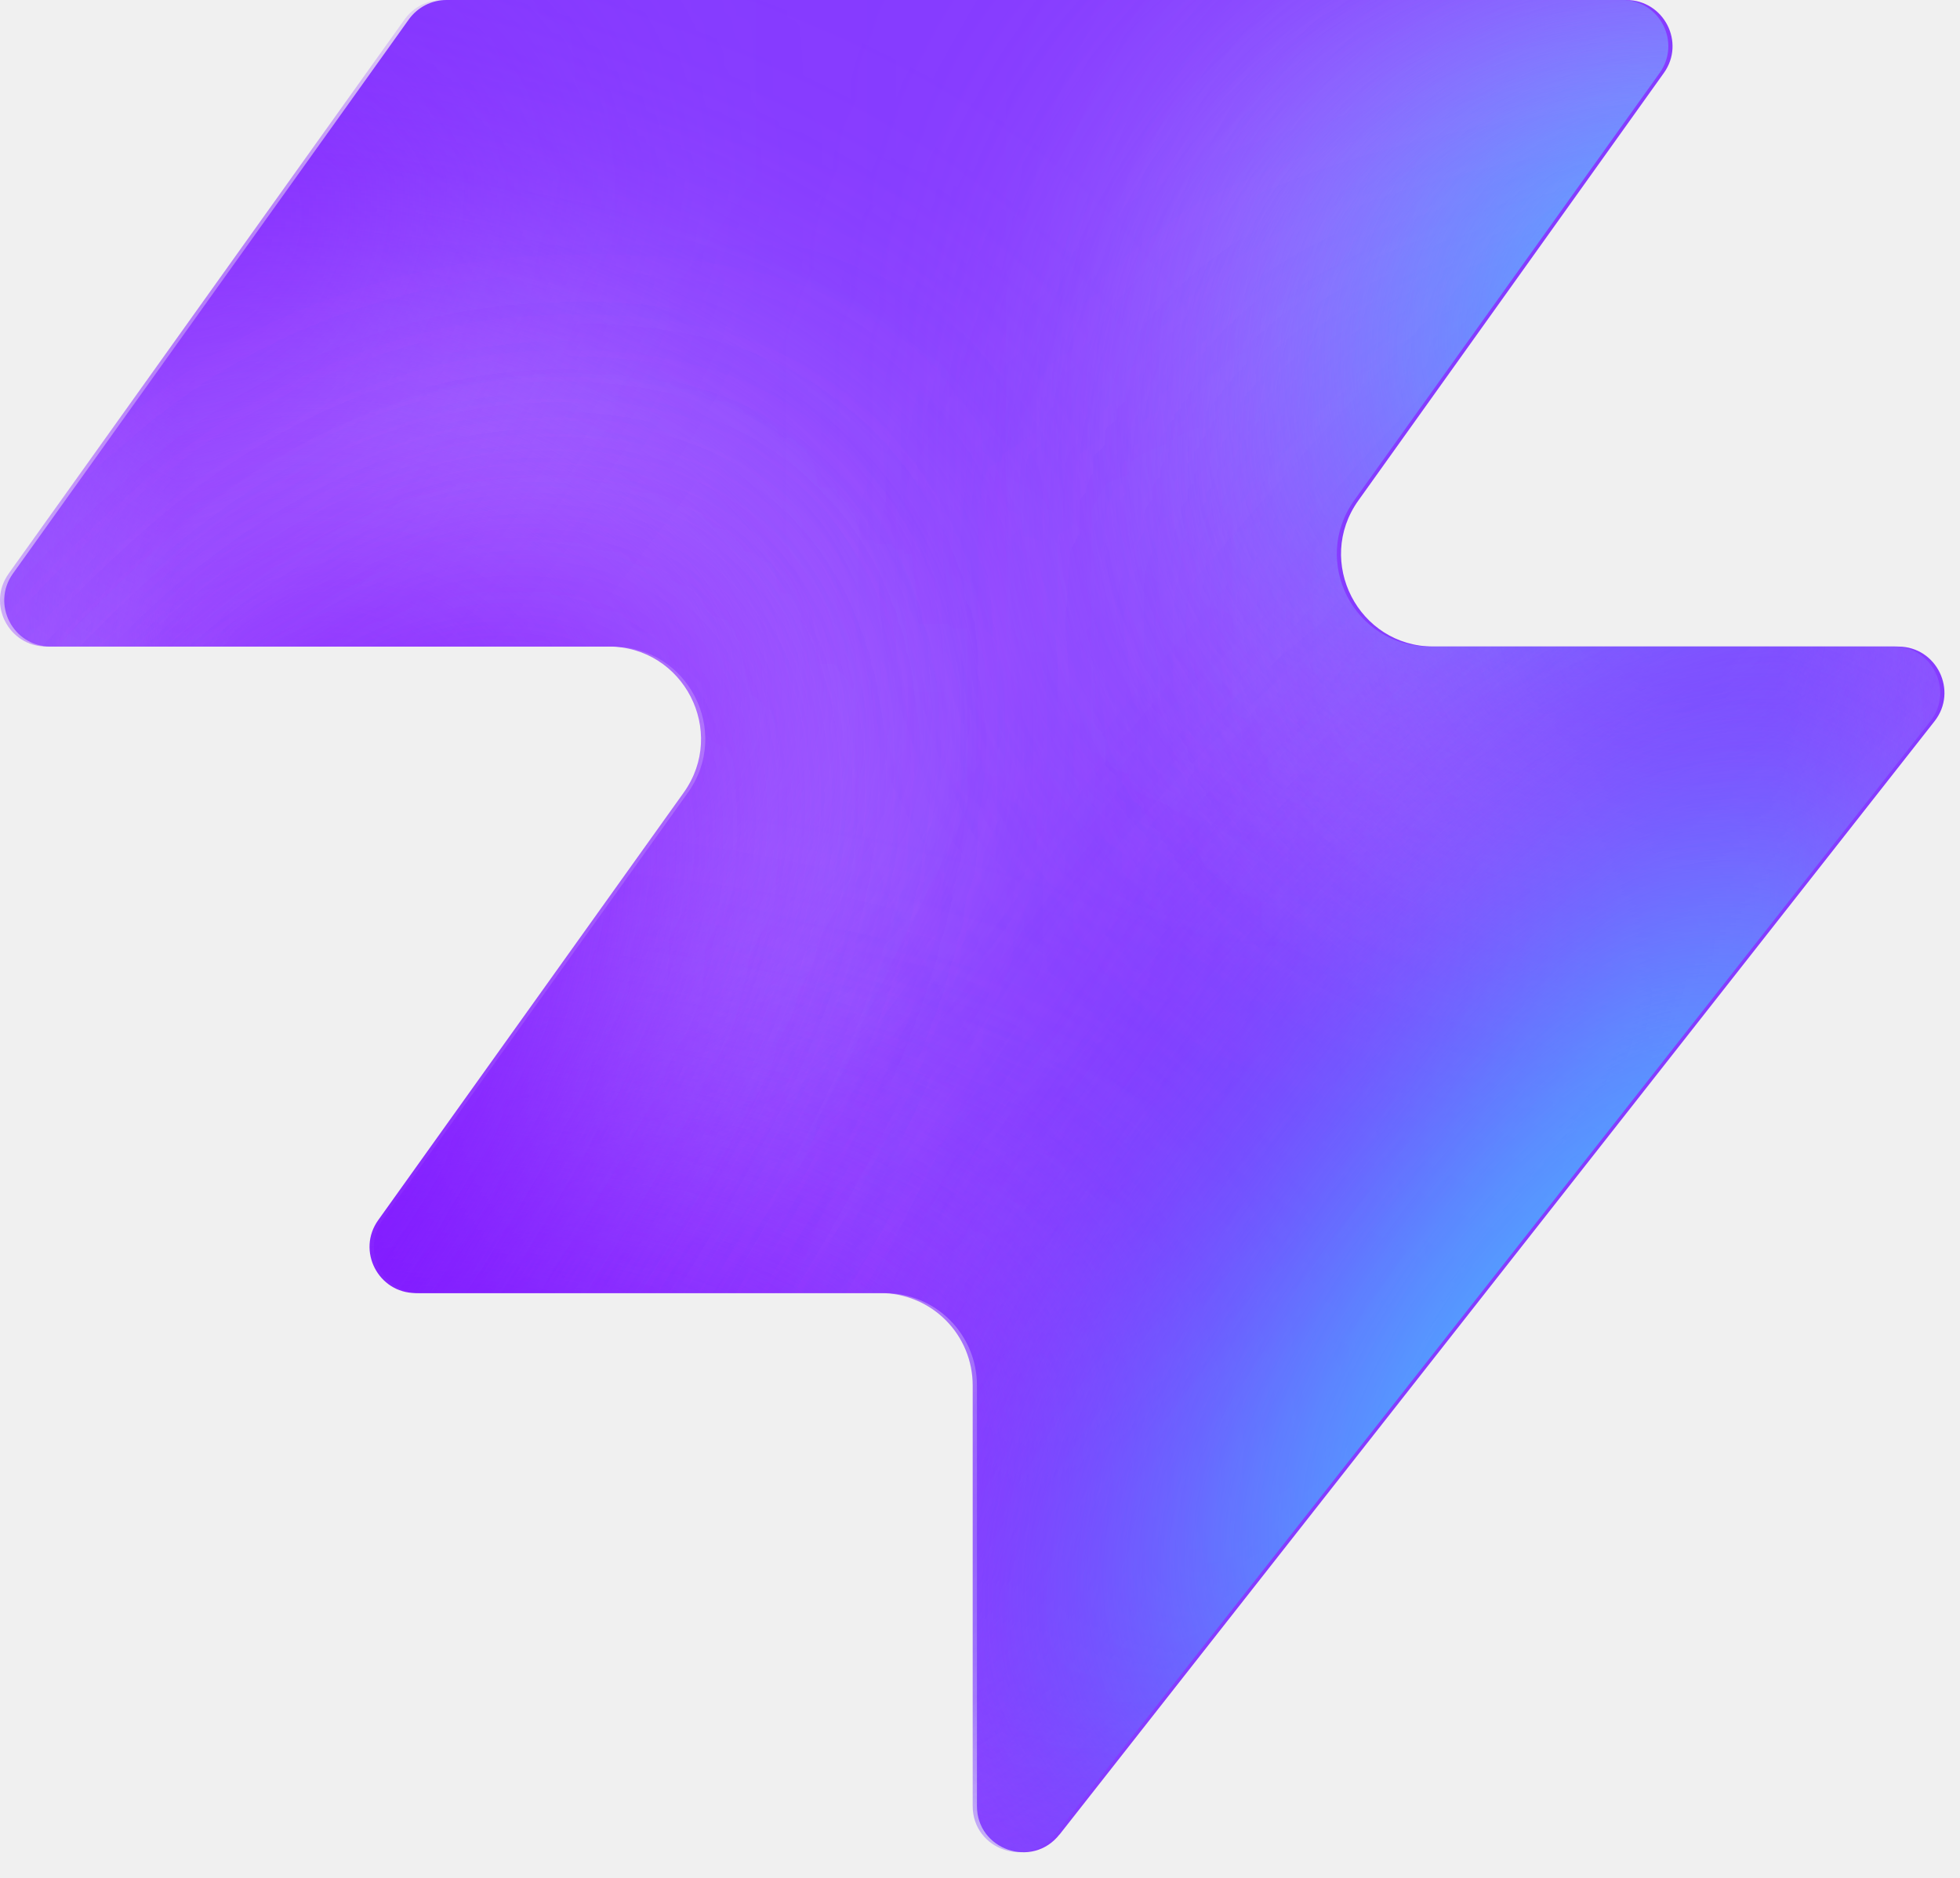
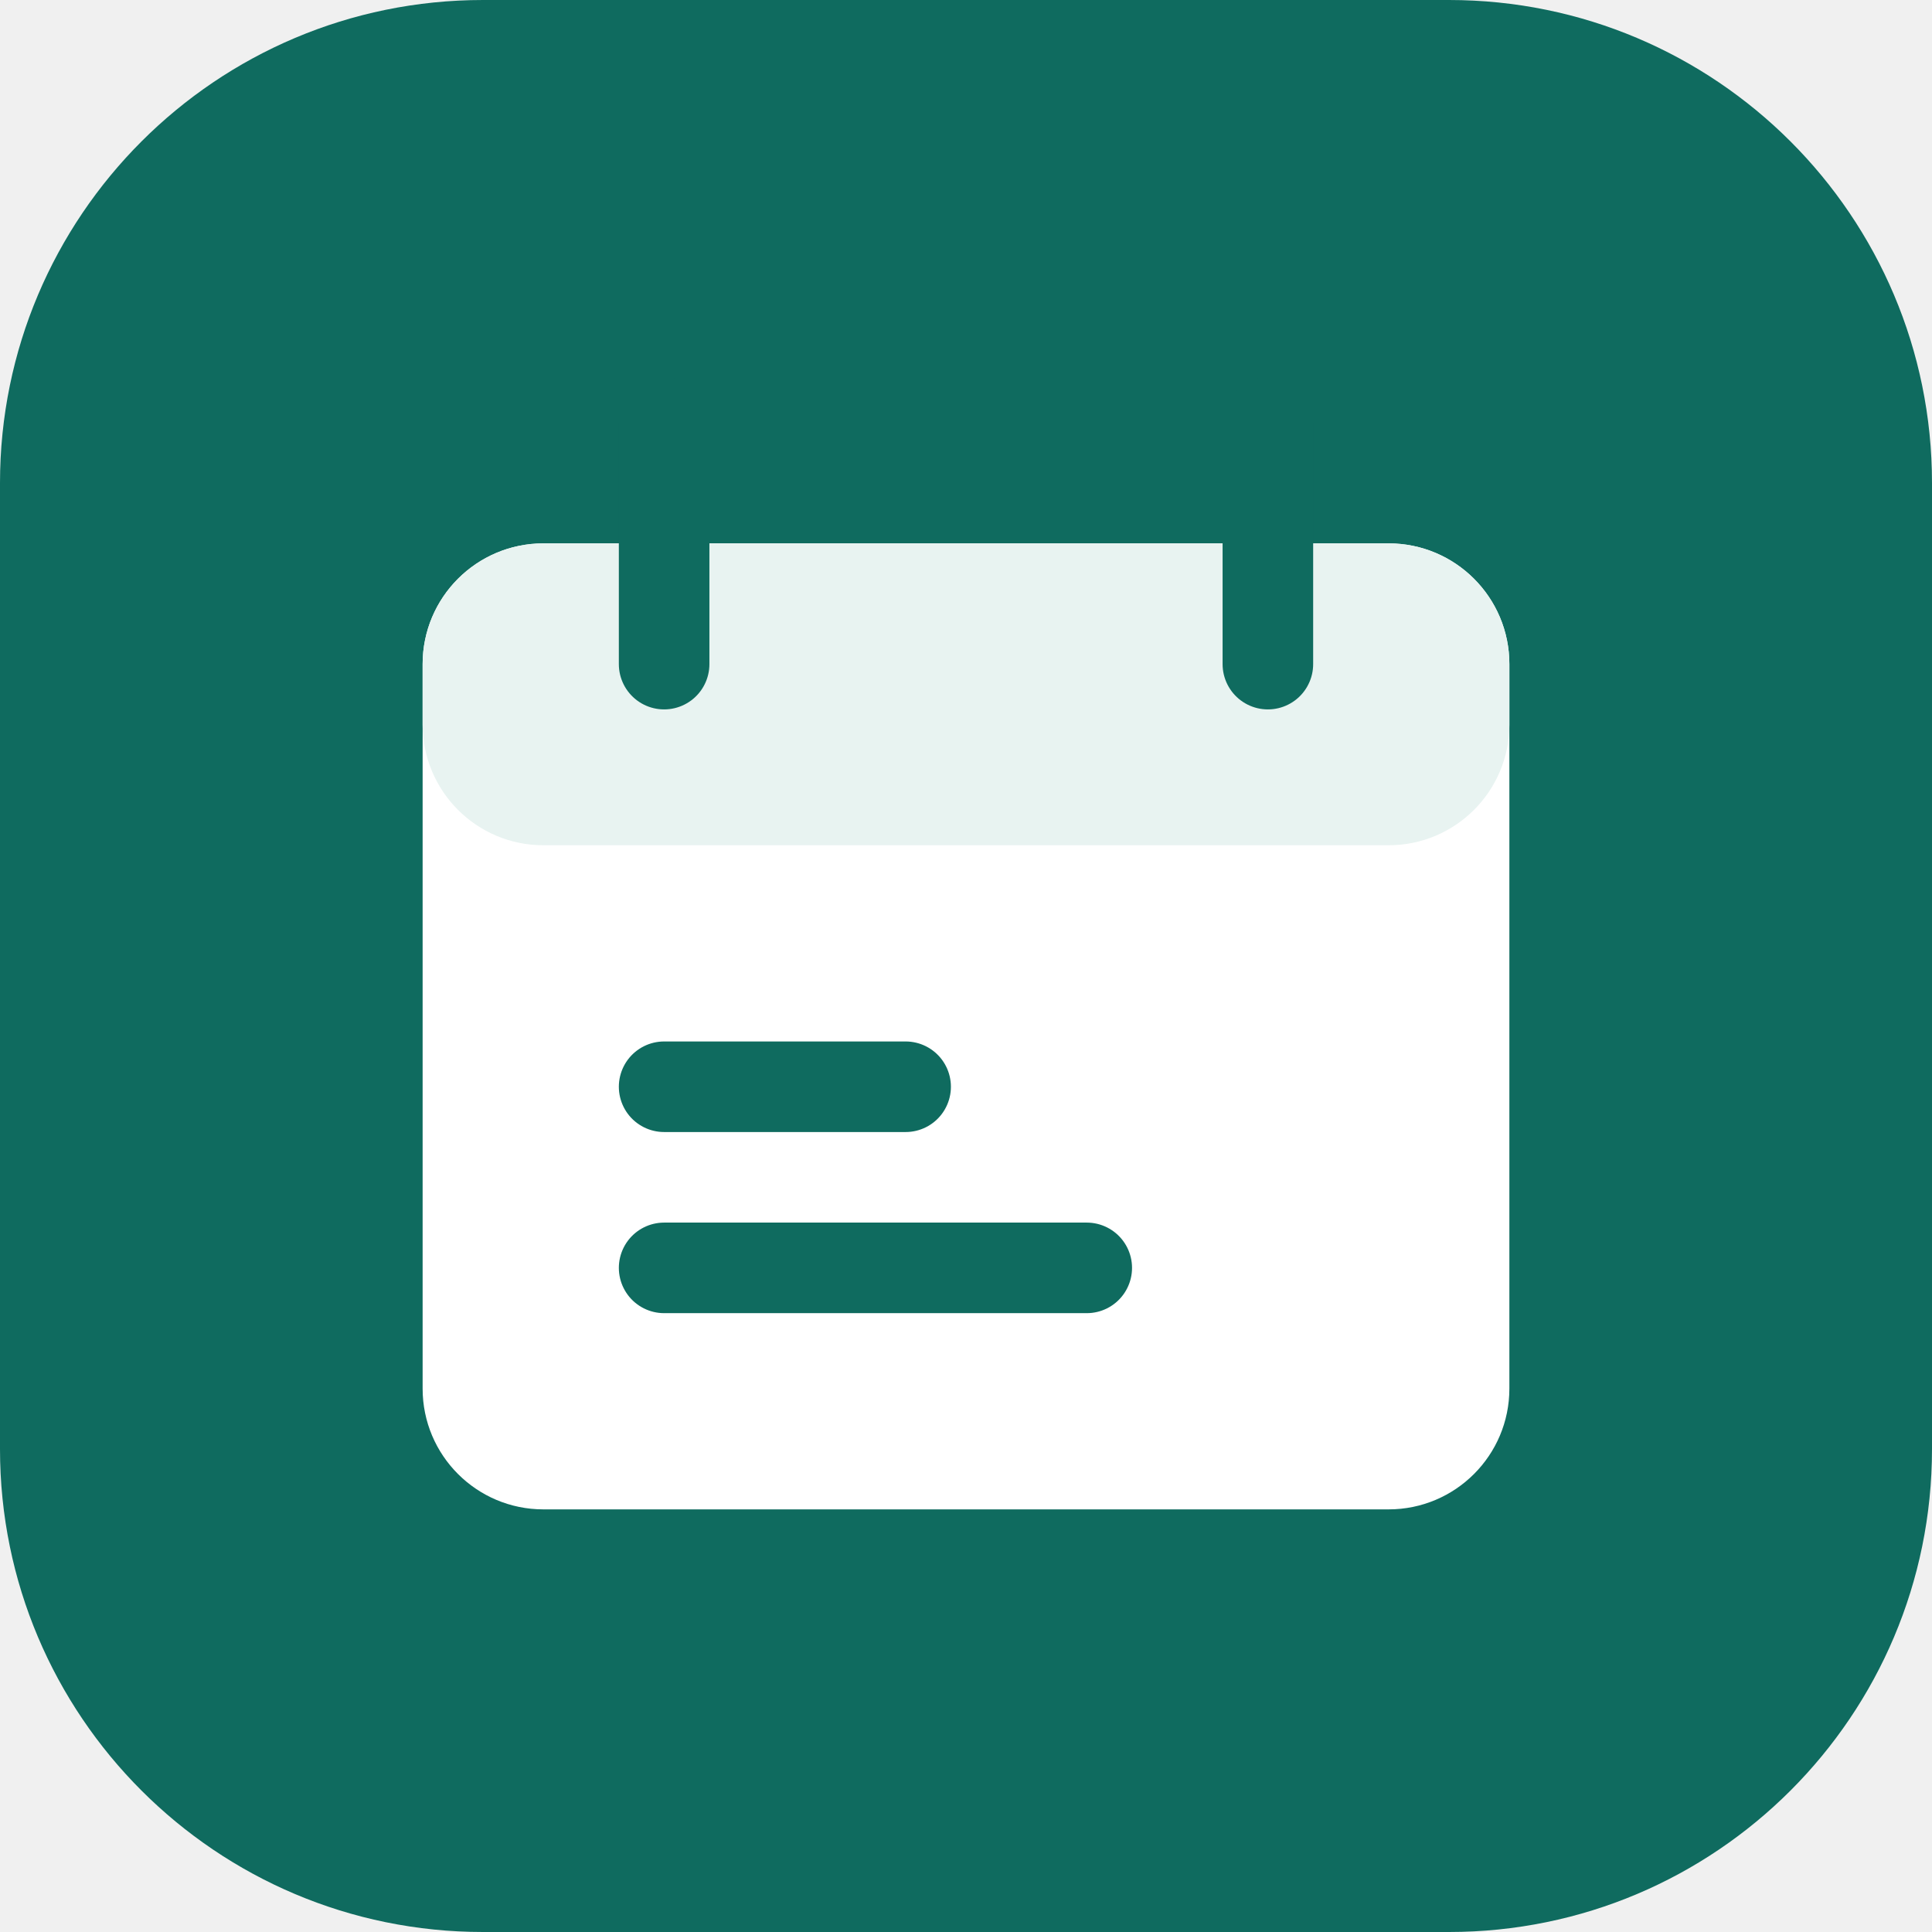
- <svg xmlns="http://www.w3.org/2000/svg" width="48" height="46" fill="none" viewBox="0 0 48 46">
-   <path fill="#863bff" d="M25.946 44.938c-.664.845-2.021.375-2.021-.698V33.937a2.26 2.26 0 0 0-2.262-2.262H10.287c-.92 0-1.456-1.04-.92-1.788l7.48-10.471c1.07-1.497 0-3.578-1.842-3.578H1.237c-.92 0-1.456-1.04-.92-1.788L10.013.474c.214-.297.556-.474.92-.474h28.894c.92 0 1.456 1.04.92 1.788l-7.48 10.471c-1.07 1.498 0 3.579 1.842 3.579h11.377c.943 0 1.473 1.088.89 1.83L25.947 44.94z" style="fill:#863bff;fill:color(display-p3 .525 .23 1);fill-opacity:1" />
-   <mask id="a" width="48" height="46" x="0" y="0" maskUnits="userSpaceOnUse" style="mask-type:alpha">
-     <path fill="#000" d="M25.842 44.938c-.664.844-2.021.375-2.021-.698V33.937a2.26 2.26 0 0 0-2.262-2.262H10.183c-.92 0-1.456-1.04-.92-1.788l7.48-10.471c1.07-1.498 0-3.579-1.842-3.579H1.133c-.92 0-1.456-1.04-.92-1.787L9.91.473c.214-.297.556-.474.92-.474h28.894c.92 0 1.456 1.04.92 1.788l-7.48 10.471c-1.07 1.498 0 3.578 1.842 3.578h11.377c.943 0 1.473 1.088.89 1.832L25.843 44.94z" style="fill:#000;fill-opacity:1" />
-   </mask>
-   <g mask="url(#a)">
-     <g filter="url(#b)">
-       <ellipse cx="5.508" cy="14.704" fill="#ede6ff" rx="5.508" ry="14.704" style="fill:#ede6ff;fill:color(display-p3 .927 .903 1);fill-opacity:1" transform="matrix(.00324 1 1 -.00324 -4.47 31.516)" />
-     </g>
-     <g filter="url(#c)">
-       <ellipse cx="10.399" cy="29.851" fill="#ede6ff" rx="10.399" ry="29.851" style="fill:#ede6ff;fill:color(display-p3 .927 .903 1);fill-opacity:1" transform="matrix(.00324 1 1 -.00324 -39.328 7.883)" />
-     </g>
-     <g filter="url(#d)">
-       <ellipse cx="5.508" cy="30.487" fill="#7e14ff" rx="5.508" ry="30.487" style="fill:#7e14ff;fill:color(display-p3 .492 .077 1);fill-opacity:1" transform="rotate(89.814 -25.913 -14.639)scale(1 -1)" />
-     </g>
-     <g filter="url(#e)">
-       <ellipse cx="5.508" cy="30.599" fill="#7e14ff" rx="5.508" ry="30.599" style="fill:#7e14ff;fill:color(display-p3 .492 .077 1);fill-opacity:1" transform="rotate(89.814 -32.644 -3.334)scale(1 -1)" />
-     </g>
-     <g filter="url(#f)">
-       <ellipse cx="5.508" cy="30.599" fill="#7e14ff" rx="5.508" ry="30.599" style="fill:#7e14ff;fill:color(display-p3 .492 .077 1);fill-opacity:1" transform="matrix(.00324 1 1 -.00324 -34.34 30.47)" />
-     </g>
-     <g filter="url(#g)">
-       <ellipse cx="14.072" cy="22.078" fill="#ede6ff" rx="14.072" ry="22.078" style="fill:#ede6ff;fill:color(display-p3 .927 .903 1);fill-opacity:1" transform="rotate(93.35 24.506 48.493)scale(-1 1)" />
-     </g>
-     <g filter="url(#h)">
-       <ellipse cx="3.47" cy="21.501" fill="#7e14ff" rx="3.47" ry="21.501" style="fill:#7e14ff;fill:color(display-p3 .492 .077 1);fill-opacity:1" transform="rotate(89.009 28.708 47.59)scale(-1 1)" />
-     </g>
-     <g filter="url(#i)">
-       <ellipse cx="3.47" cy="21.501" fill="#7e14ff" rx="3.47" ry="21.501" style="fill:#7e14ff;fill:color(display-p3 .492 .077 1);fill-opacity:1" transform="rotate(89.009 28.708 47.59)scale(-1 1)" />
-     </g>
-     <g filter="url(#j)">
-       <ellipse cx=".387" cy="8.972" fill="#7e14ff" rx="4.407" ry="29.108" style="fill:#7e14ff;fill:color(display-p3 .492 .077 1);fill-opacity:1" transform="rotate(39.51 .387 8.972)" />
-     </g>
-     <g filter="url(#k)">
-       <ellipse cx="47.523" cy="-6.092" fill="#7e14ff" rx="4.407" ry="29.108" style="fill:#7e14ff;fill:color(display-p3 .492 .077 1);fill-opacity:1" transform="rotate(37.892 47.523 -6.092)" />
-     </g>
-     <g filter="url(#l)">
-       <ellipse cx="41.412" cy="6.333" fill="#47bfff" rx="5.971" ry="9.665" style="fill:#47bfff;fill:color(display-p3 .28 .748 1);fill-opacity:1" transform="rotate(37.892 41.412 6.333)" />
-     </g>
-     <g filter="url(#m)">
-       <ellipse cx="-1.879" cy="38.332" fill="#7e14ff" rx="4.407" ry="29.108" style="fill:#7e14ff;fill:color(display-p3 .492 .077 1);fill-opacity:1" transform="rotate(37.892 -1.88 38.332)" />
-     </g>
-     <g filter="url(#n)">
-       <ellipse cx="-1.879" cy="38.332" fill="#7e14ff" rx="4.407" ry="29.108" style="fill:#7e14ff;fill:color(display-p3 .492 .077 1);fill-opacity:1" transform="rotate(37.892 -1.88 38.332)" />
-     </g>
-     <g filter="url(#o)">
-       <ellipse cx="35.651" cy="29.907" fill="#7e14ff" rx="4.407" ry="29.108" style="fill:#7e14ff;fill:color(display-p3 .492 .077 1);fill-opacity:1" transform="rotate(37.892 35.651 29.907)" />
-     </g>
-     <g filter="url(#p)">
-       <ellipse cx="38.418" cy="32.4" fill="#47bfff" rx="5.971" ry="15.297" style="fill:#47bfff;fill:color(display-p3 .28 .748 1);fill-opacity:1" transform="rotate(37.892 38.418 32.4)" />
-     </g>
-   </g>
-   <defs>
-     <filter id="b" width="60.045" height="41.654" x="-19.77" y="16.149" color-interpolation-filters="sRGB" filterUnits="userSpaceOnUse">
-       <feFlood flood-opacity="0" result="BackgroundImageFix" />
-       <feBlend in="SourceGraphic" in2="BackgroundImageFix" result="shape" />
-       <feGaussianBlur result="effect1_foregroundBlur_2002_17158" stdDeviation="7.659" />
-     </filter>
-     <filter id="c" width="90.34" height="51.437" x="-54.613" y="-7.533" color-interpolation-filters="sRGB" filterUnits="userSpaceOnUse">
-       <feFlood flood-opacity="0" result="BackgroundImageFix" />
-       <feBlend in="SourceGraphic" in2="BackgroundImageFix" result="shape" />
-       <feGaussianBlur result="effect1_foregroundBlur_2002_17158" stdDeviation="7.659" />
-     </filter>
-     <filter id="d" width="79.355" height="29.4" x="-49.64" y="2.03" color-interpolation-filters="sRGB" filterUnits="userSpaceOnUse">
-       <feFlood flood-opacity="0" result="BackgroundImageFix" />
-       <feBlend in="SourceGraphic" in2="BackgroundImageFix" result="shape" />
-       <feGaussianBlur result="effect1_foregroundBlur_2002_17158" stdDeviation="4.596" />
-     </filter>
-     <filter id="e" width="79.579" height="29.4" x="-45.045" y="20.029" color-interpolation-filters="sRGB" filterUnits="userSpaceOnUse">
-       <feFlood flood-opacity="0" result="BackgroundImageFix" />
-       <feBlend in="SourceGraphic" in2="BackgroundImageFix" result="shape" />
-       <feGaussianBlur result="effect1_foregroundBlur_2002_17158" stdDeviation="4.596" />
-     </filter>
-     <filter id="f" width="79.579" height="29.4" x="-43.513" y="21.178" color-interpolation-filters="sRGB" filterUnits="userSpaceOnUse">
-       <feFlood flood-opacity="0" result="BackgroundImageFix" />
-       <feBlend in="SourceGraphic" in2="BackgroundImageFix" result="shape" />
-       <feGaussianBlur result="effect1_foregroundBlur_2002_17158" stdDeviation="4.596" />
-     </filter>
-     <filter id="g" width="74.749" height="58.852" x="15.756" y="-17.901" color-interpolation-filters="sRGB" filterUnits="userSpaceOnUse">
-       <feFlood flood-opacity="0" result="BackgroundImageFix" />
-       <feBlend in="SourceGraphic" in2="BackgroundImageFix" result="shape" />
-       <feGaussianBlur result="effect1_foregroundBlur_2002_17158" stdDeviation="7.659" />
-     </filter>
-     <filter id="h" width="61.377" height="25.362" x="23.548" y="2.284" color-interpolation-filters="sRGB" filterUnits="userSpaceOnUse">
-       <feFlood flood-opacity="0" result="BackgroundImageFix" />
-       <feBlend in="SourceGraphic" in2="BackgroundImageFix" result="shape" />
-       <feGaussianBlur result="effect1_foregroundBlur_2002_17158" stdDeviation="4.596" />
-     </filter>
-     <filter id="i" width="61.377" height="25.362" x="23.548" y="2.284" color-interpolation-filters="sRGB" filterUnits="userSpaceOnUse">
-       <feFlood flood-opacity="0" result="BackgroundImageFix" />
-       <feBlend in="SourceGraphic" in2="BackgroundImageFix" result="shape" />
-       <feGaussianBlur result="effect1_foregroundBlur_2002_17158" stdDeviation="4.596" />
-     </filter>
-     <filter id="j" width="56.045" height="63.649" x="-27.636" y="-22.853" color-interpolation-filters="sRGB" filterUnits="userSpaceOnUse">
-       <feFlood flood-opacity="0" result="BackgroundImageFix" />
-       <feBlend in="SourceGraphic" in2="BackgroundImageFix" result="shape" />
-       <feGaussianBlur result="effect1_foregroundBlur_2002_17158" stdDeviation="4.596" />
-     </filter>
-     <filter id="k" width="54.814" height="64.646" x="20.116" y="-38.415" color-interpolation-filters="sRGB" filterUnits="userSpaceOnUse">
-       <feFlood flood-opacity="0" result="BackgroundImageFix" />
-       <feBlend in="SourceGraphic" in2="BackgroundImageFix" result="shape" />
-       <feGaussianBlur result="effect1_foregroundBlur_2002_17158" stdDeviation="4.596" />
-     </filter>
-     <filter id="l" width="33.541" height="35.313" x="24.641" y="-11.323" color-interpolation-filters="sRGB" filterUnits="userSpaceOnUse">
-       <feFlood flood-opacity="0" result="BackgroundImageFix" />
-       <feBlend in="SourceGraphic" in2="BackgroundImageFix" result="shape" />
-       <feGaussianBlur result="effect1_foregroundBlur_2002_17158" stdDeviation="4.596" />
-     </filter>
-     <filter id="m" width="54.814" height="64.646" x="-29.286" y="6.009" color-interpolation-filters="sRGB" filterUnits="userSpaceOnUse">
-       <feFlood flood-opacity="0" result="BackgroundImageFix" />
-       <feBlend in="SourceGraphic" in2="BackgroundImageFix" result="shape" />
-       <feGaussianBlur result="effect1_foregroundBlur_2002_17158" stdDeviation="4.596" />
-     </filter>
-     <filter id="n" width="54.814" height="64.646" x="-29.286" y="6.009" color-interpolation-filters="sRGB" filterUnits="userSpaceOnUse">
-       <feFlood flood-opacity="0" result="BackgroundImageFix" />
-       <feBlend in="SourceGraphic" in2="BackgroundImageFix" result="shape" />
-       <feGaussianBlur result="effect1_foregroundBlur_2002_17158" stdDeviation="4.596" />
-     </filter>
-     <filter id="o" width="54.814" height="64.646" x="8.244" y="-2.416" color-interpolation-filters="sRGB" filterUnits="userSpaceOnUse">
-       <feFlood flood-opacity="0" result="BackgroundImageFix" />
-       <feBlend in="SourceGraphic" in2="BackgroundImageFix" result="shape" />
-       <feGaussianBlur result="effect1_foregroundBlur_2002_17158" stdDeviation="4.596" />
-     </filter>
-     <filter id="p" width="39.409" height="43.623" x="18.713" y="10.588" color-interpolation-filters="sRGB" filterUnits="userSpaceOnUse">
-       <feFlood flood-opacity="0" result="BackgroundImageFix" />
-       <feBlend in="SourceGraphic" in2="BackgroundImageFix" result="shape" />
-       <feGaussianBlur result="effect1_foregroundBlur_2002_17158" stdDeviation="4.596" />
-     </filter>
-   </defs>
+ <svg xmlns="http://www.w3.org/2000/svg" viewBox="0 0 32 32" fill="none">
+   <rect width="32" height="32" rx="8" fill="#0f6b5f" />
+   <rect x="7" y="9" width="18" height="16" rx="2" fill="#fff" />
+   <rect x="7" y="9" width="18" height="5" rx="2" fill="#e8f3f1" />
+   <path stroke="#0f6b5f" stroke-width="1.5" stroke-linecap="round" d="M11 7v4M21 7v4" />
+   <path stroke="#0f6b5f" stroke-width="1.5" stroke-linecap="round" d="M11 18h4M11 21h7" />
</svg>
